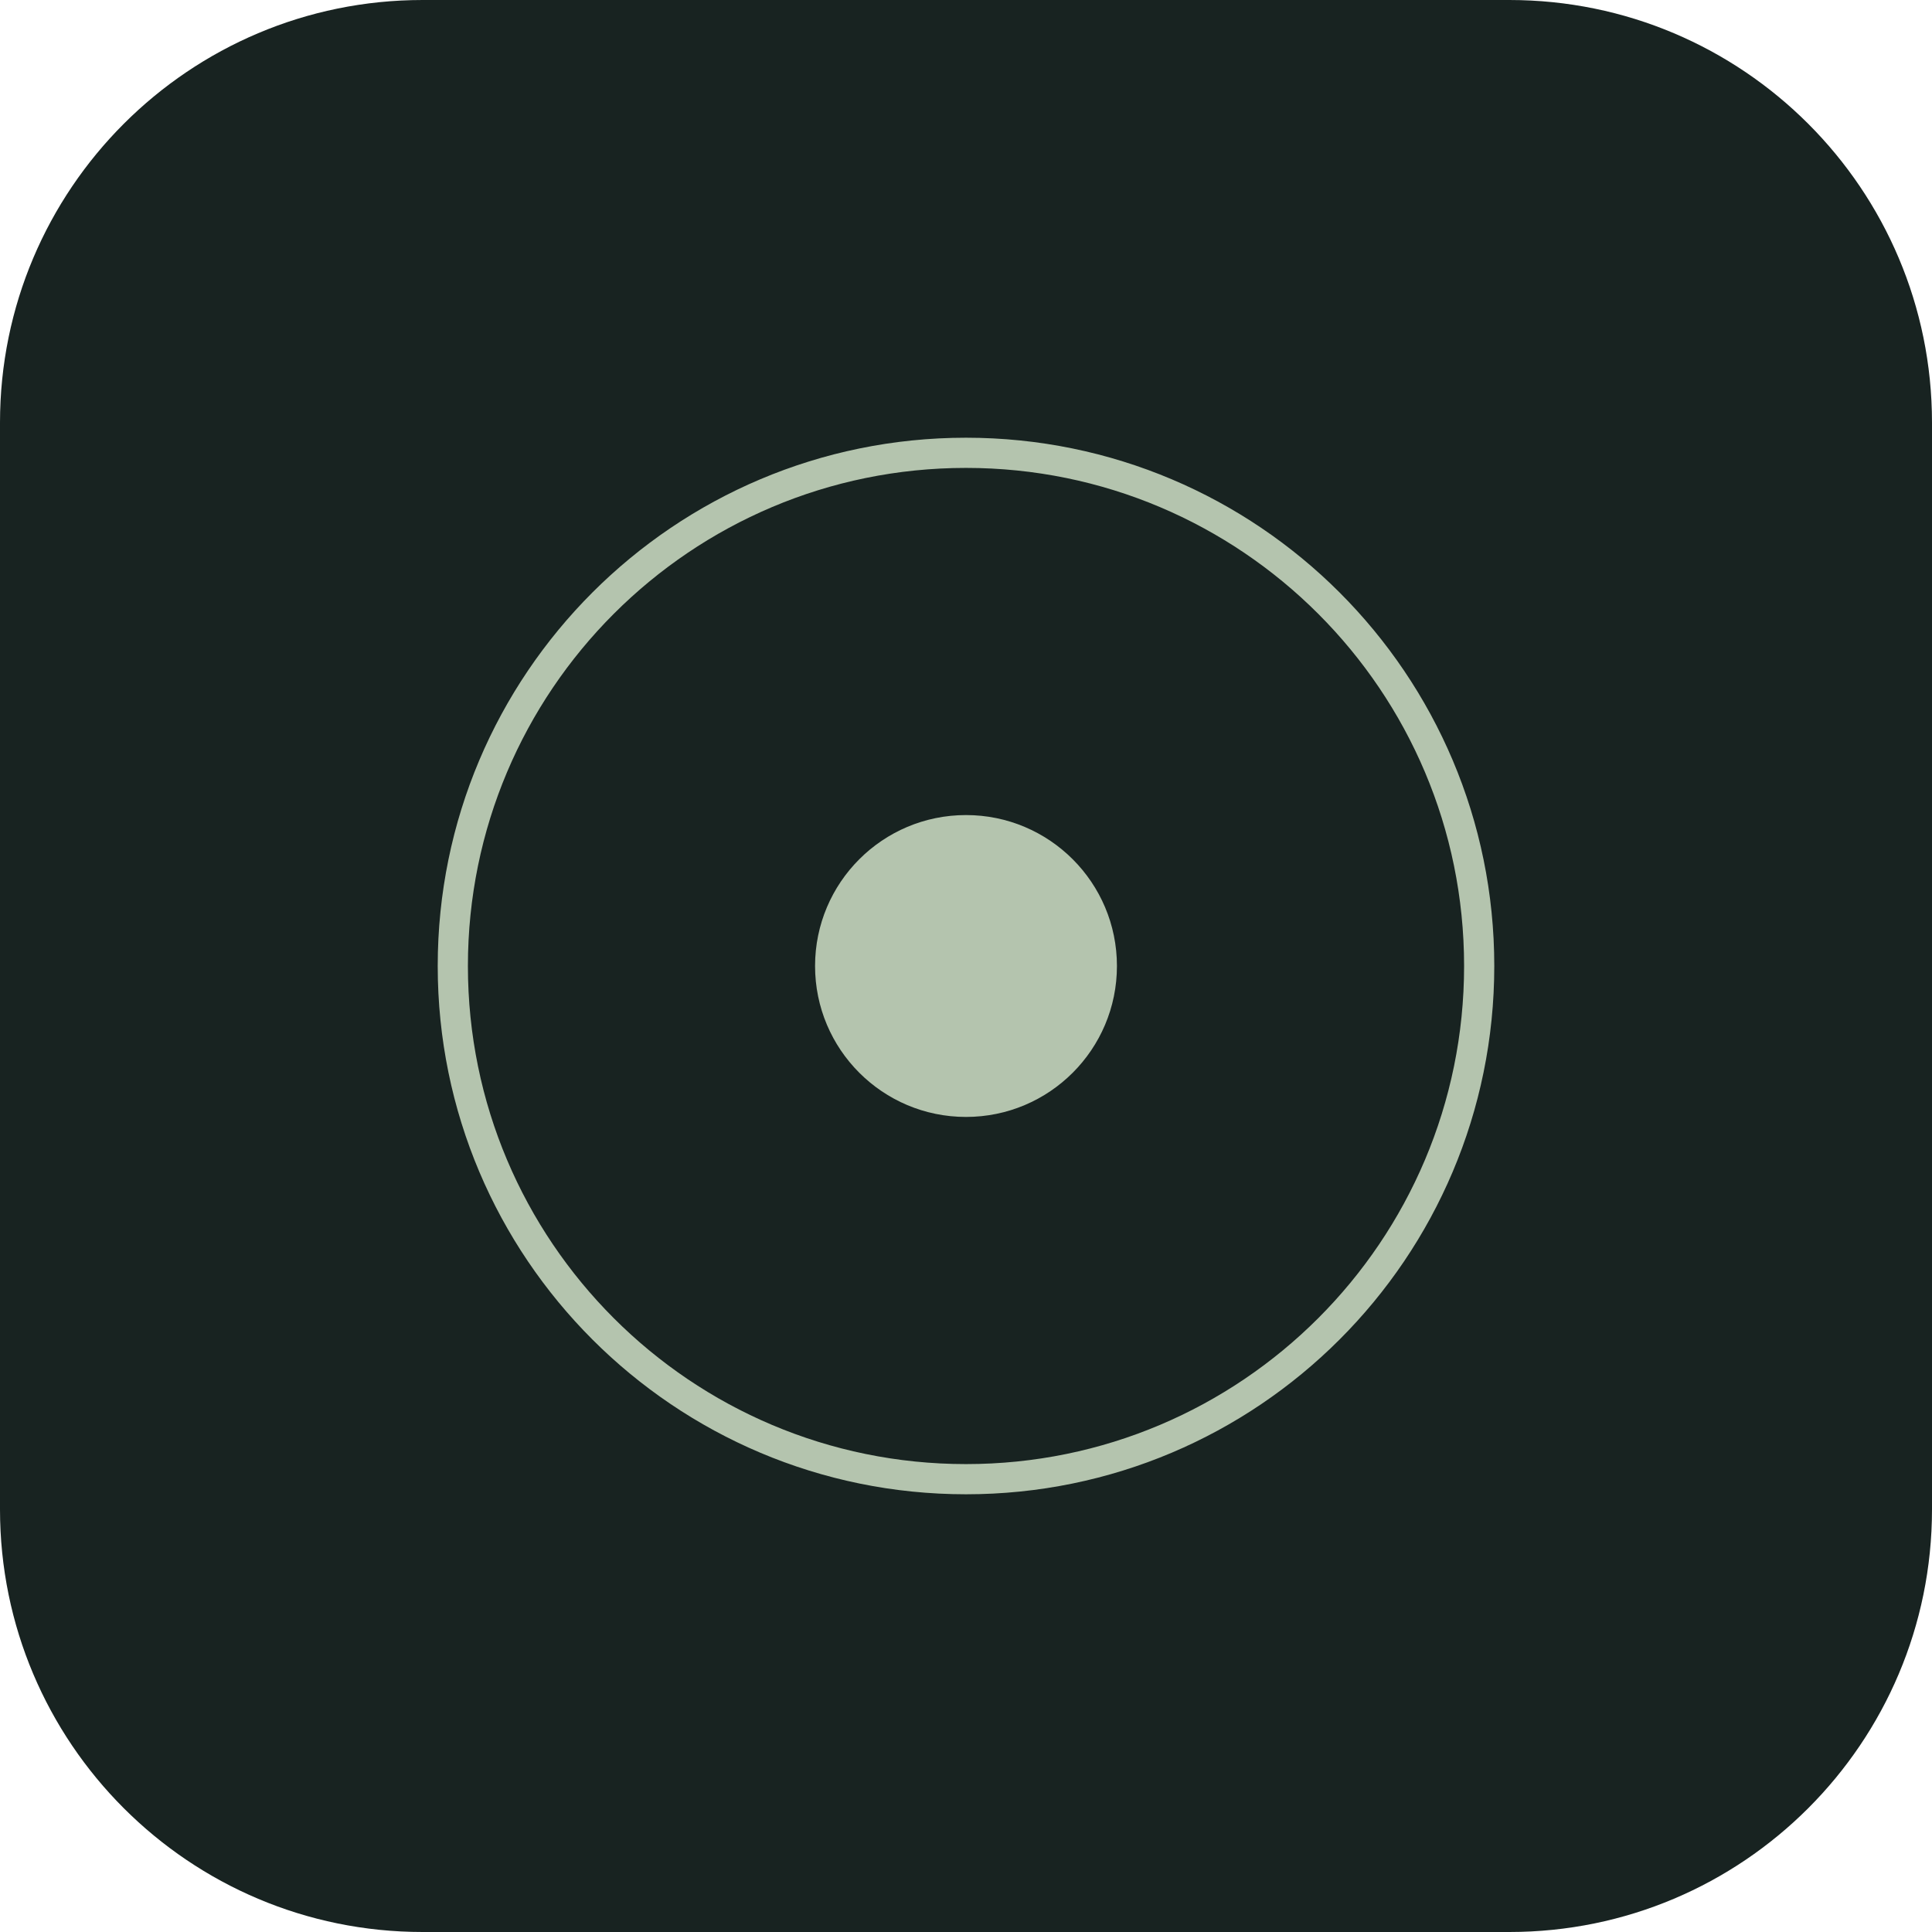
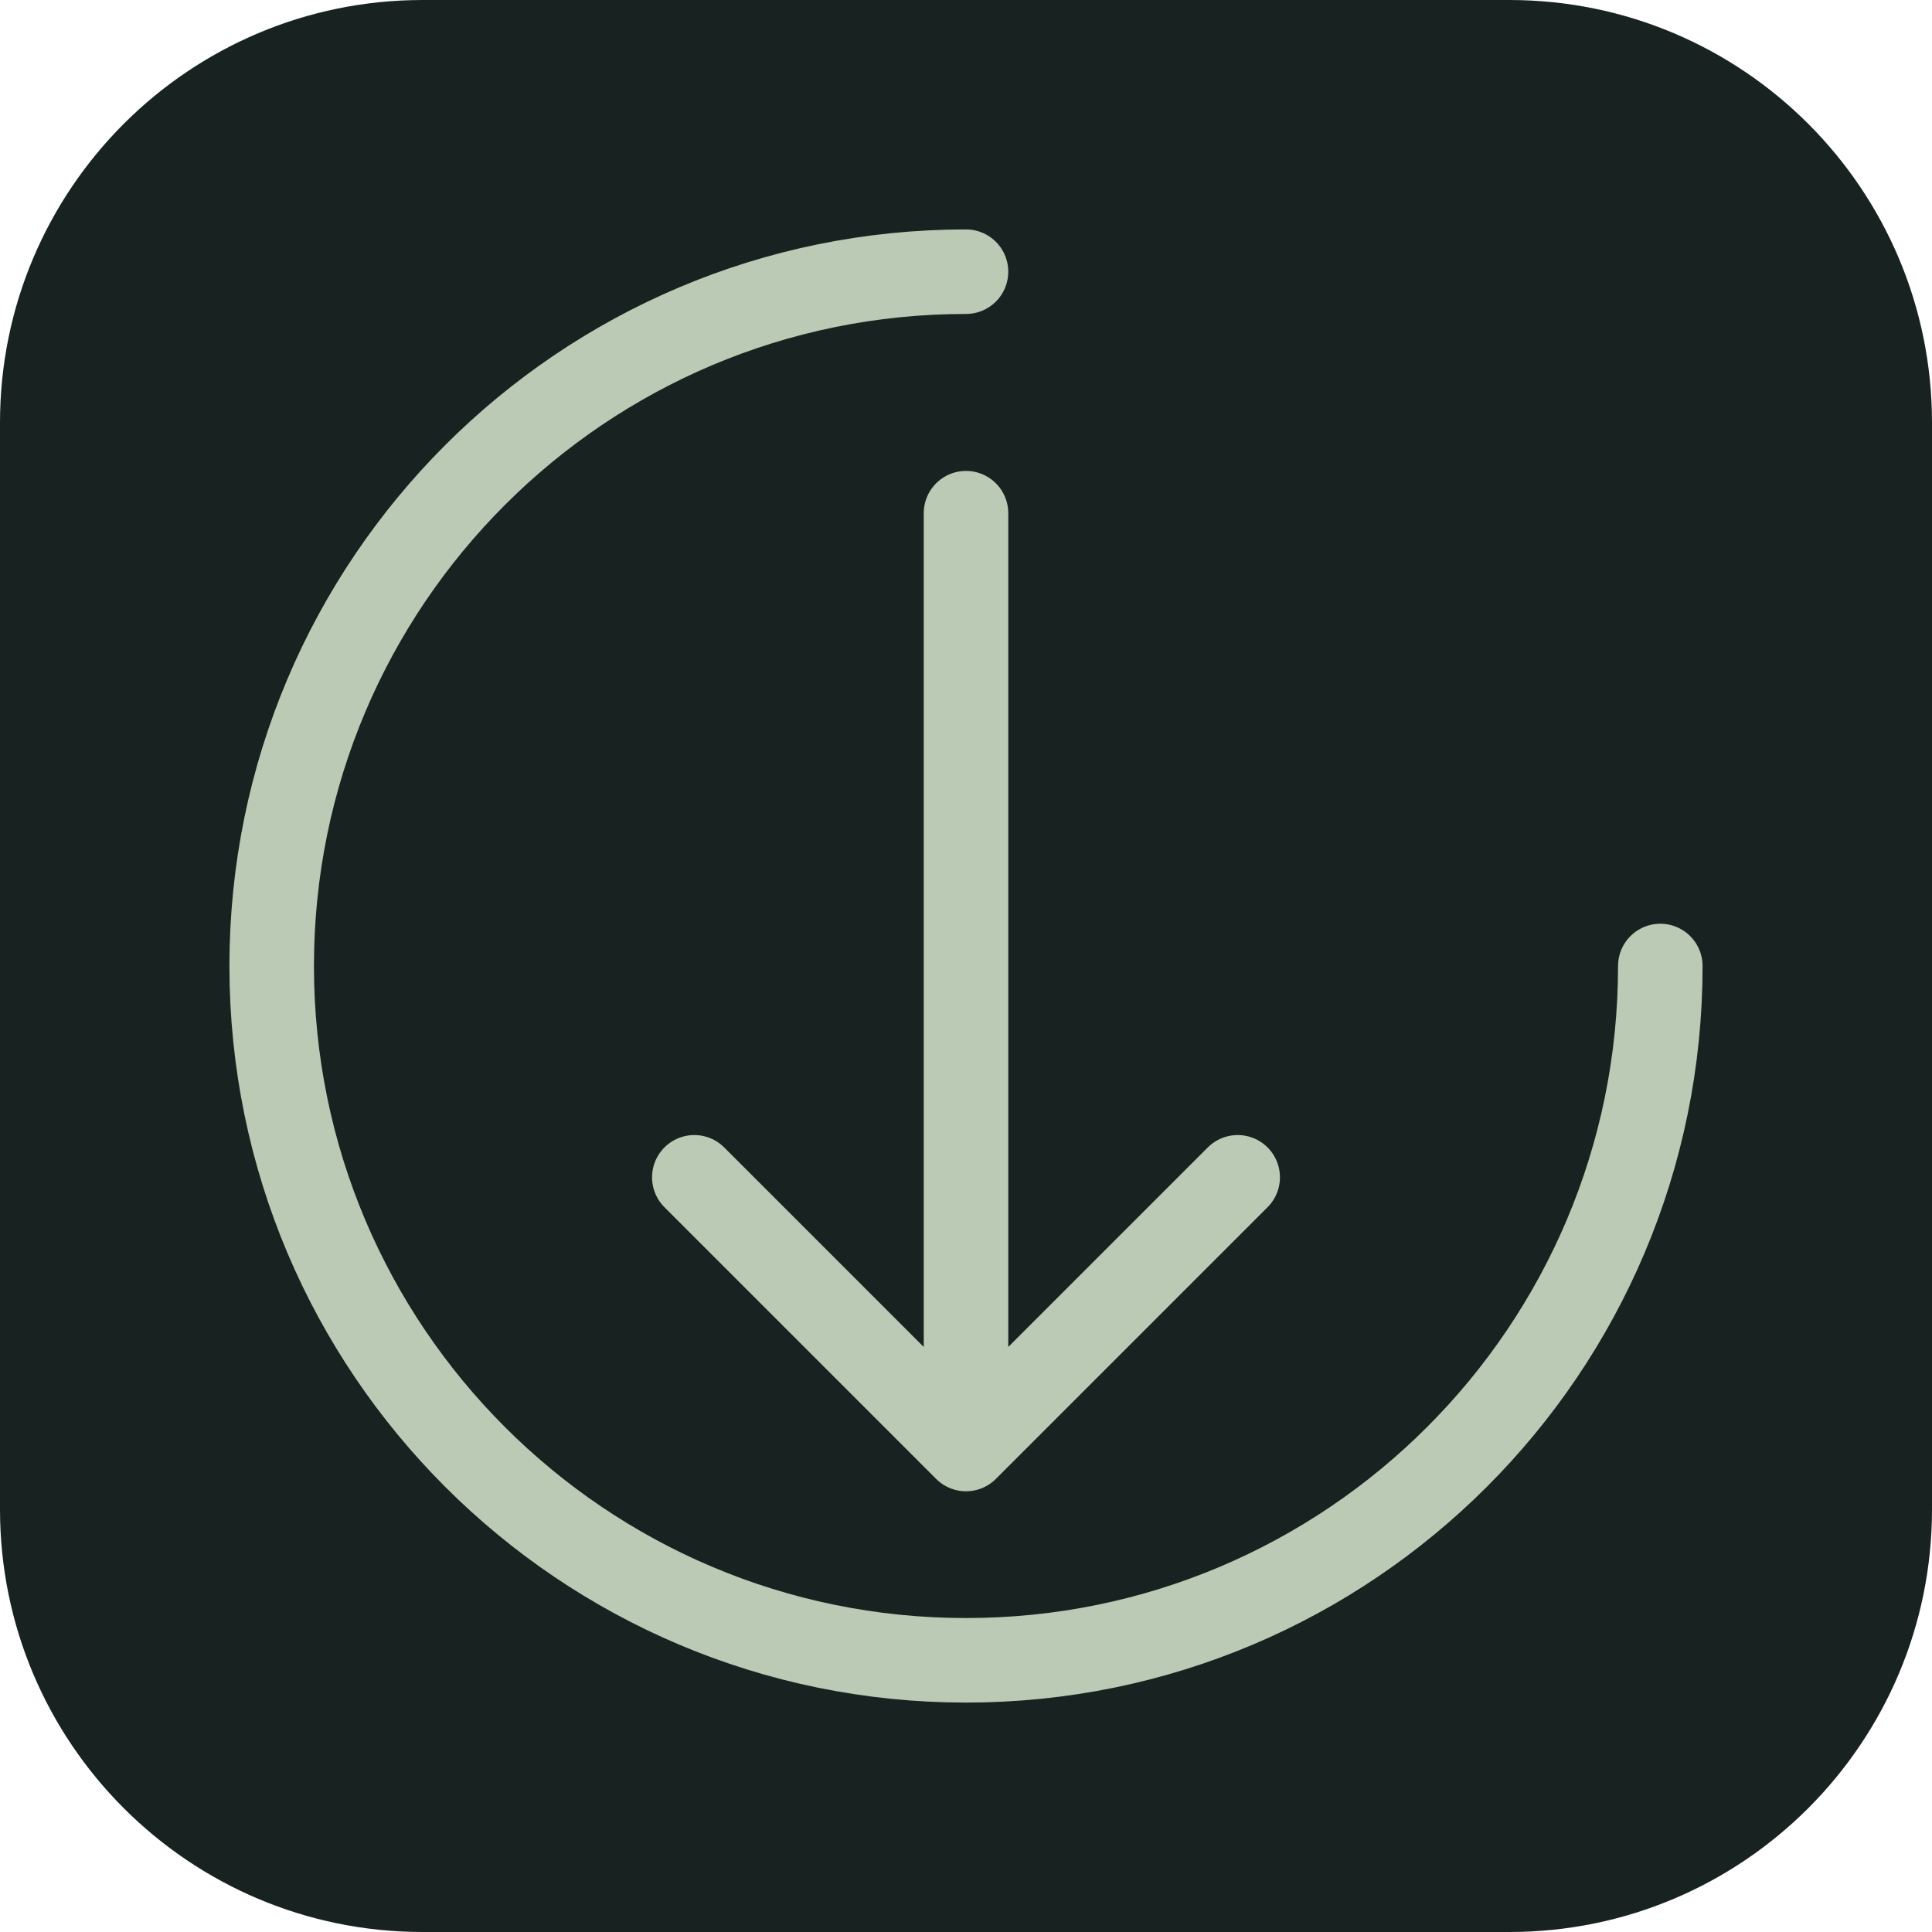
<svg xmlns="http://www.w3.org/2000/svg" viewBox="0 0 64 64">
  <rect width="64" height="64" rx="14" fill="#182321" />
-   <circle cx="32" cy="32" r="17" fill="none" stroke="#b4c4ae" />
-   <circle cx="32" cy="32" r="5" fill="#b4c4ae" />
+   <g fill="none" stroke="#bacab5" stroke-linecap="round" stroke-linejoin="round" stroke-width="2.8">
+     <path d="M32 9a23 23 0 1 0 23 23" />
+     <path d="M32 17v31M23 39l9 9 9-9" />
+   </g>
</svg>
